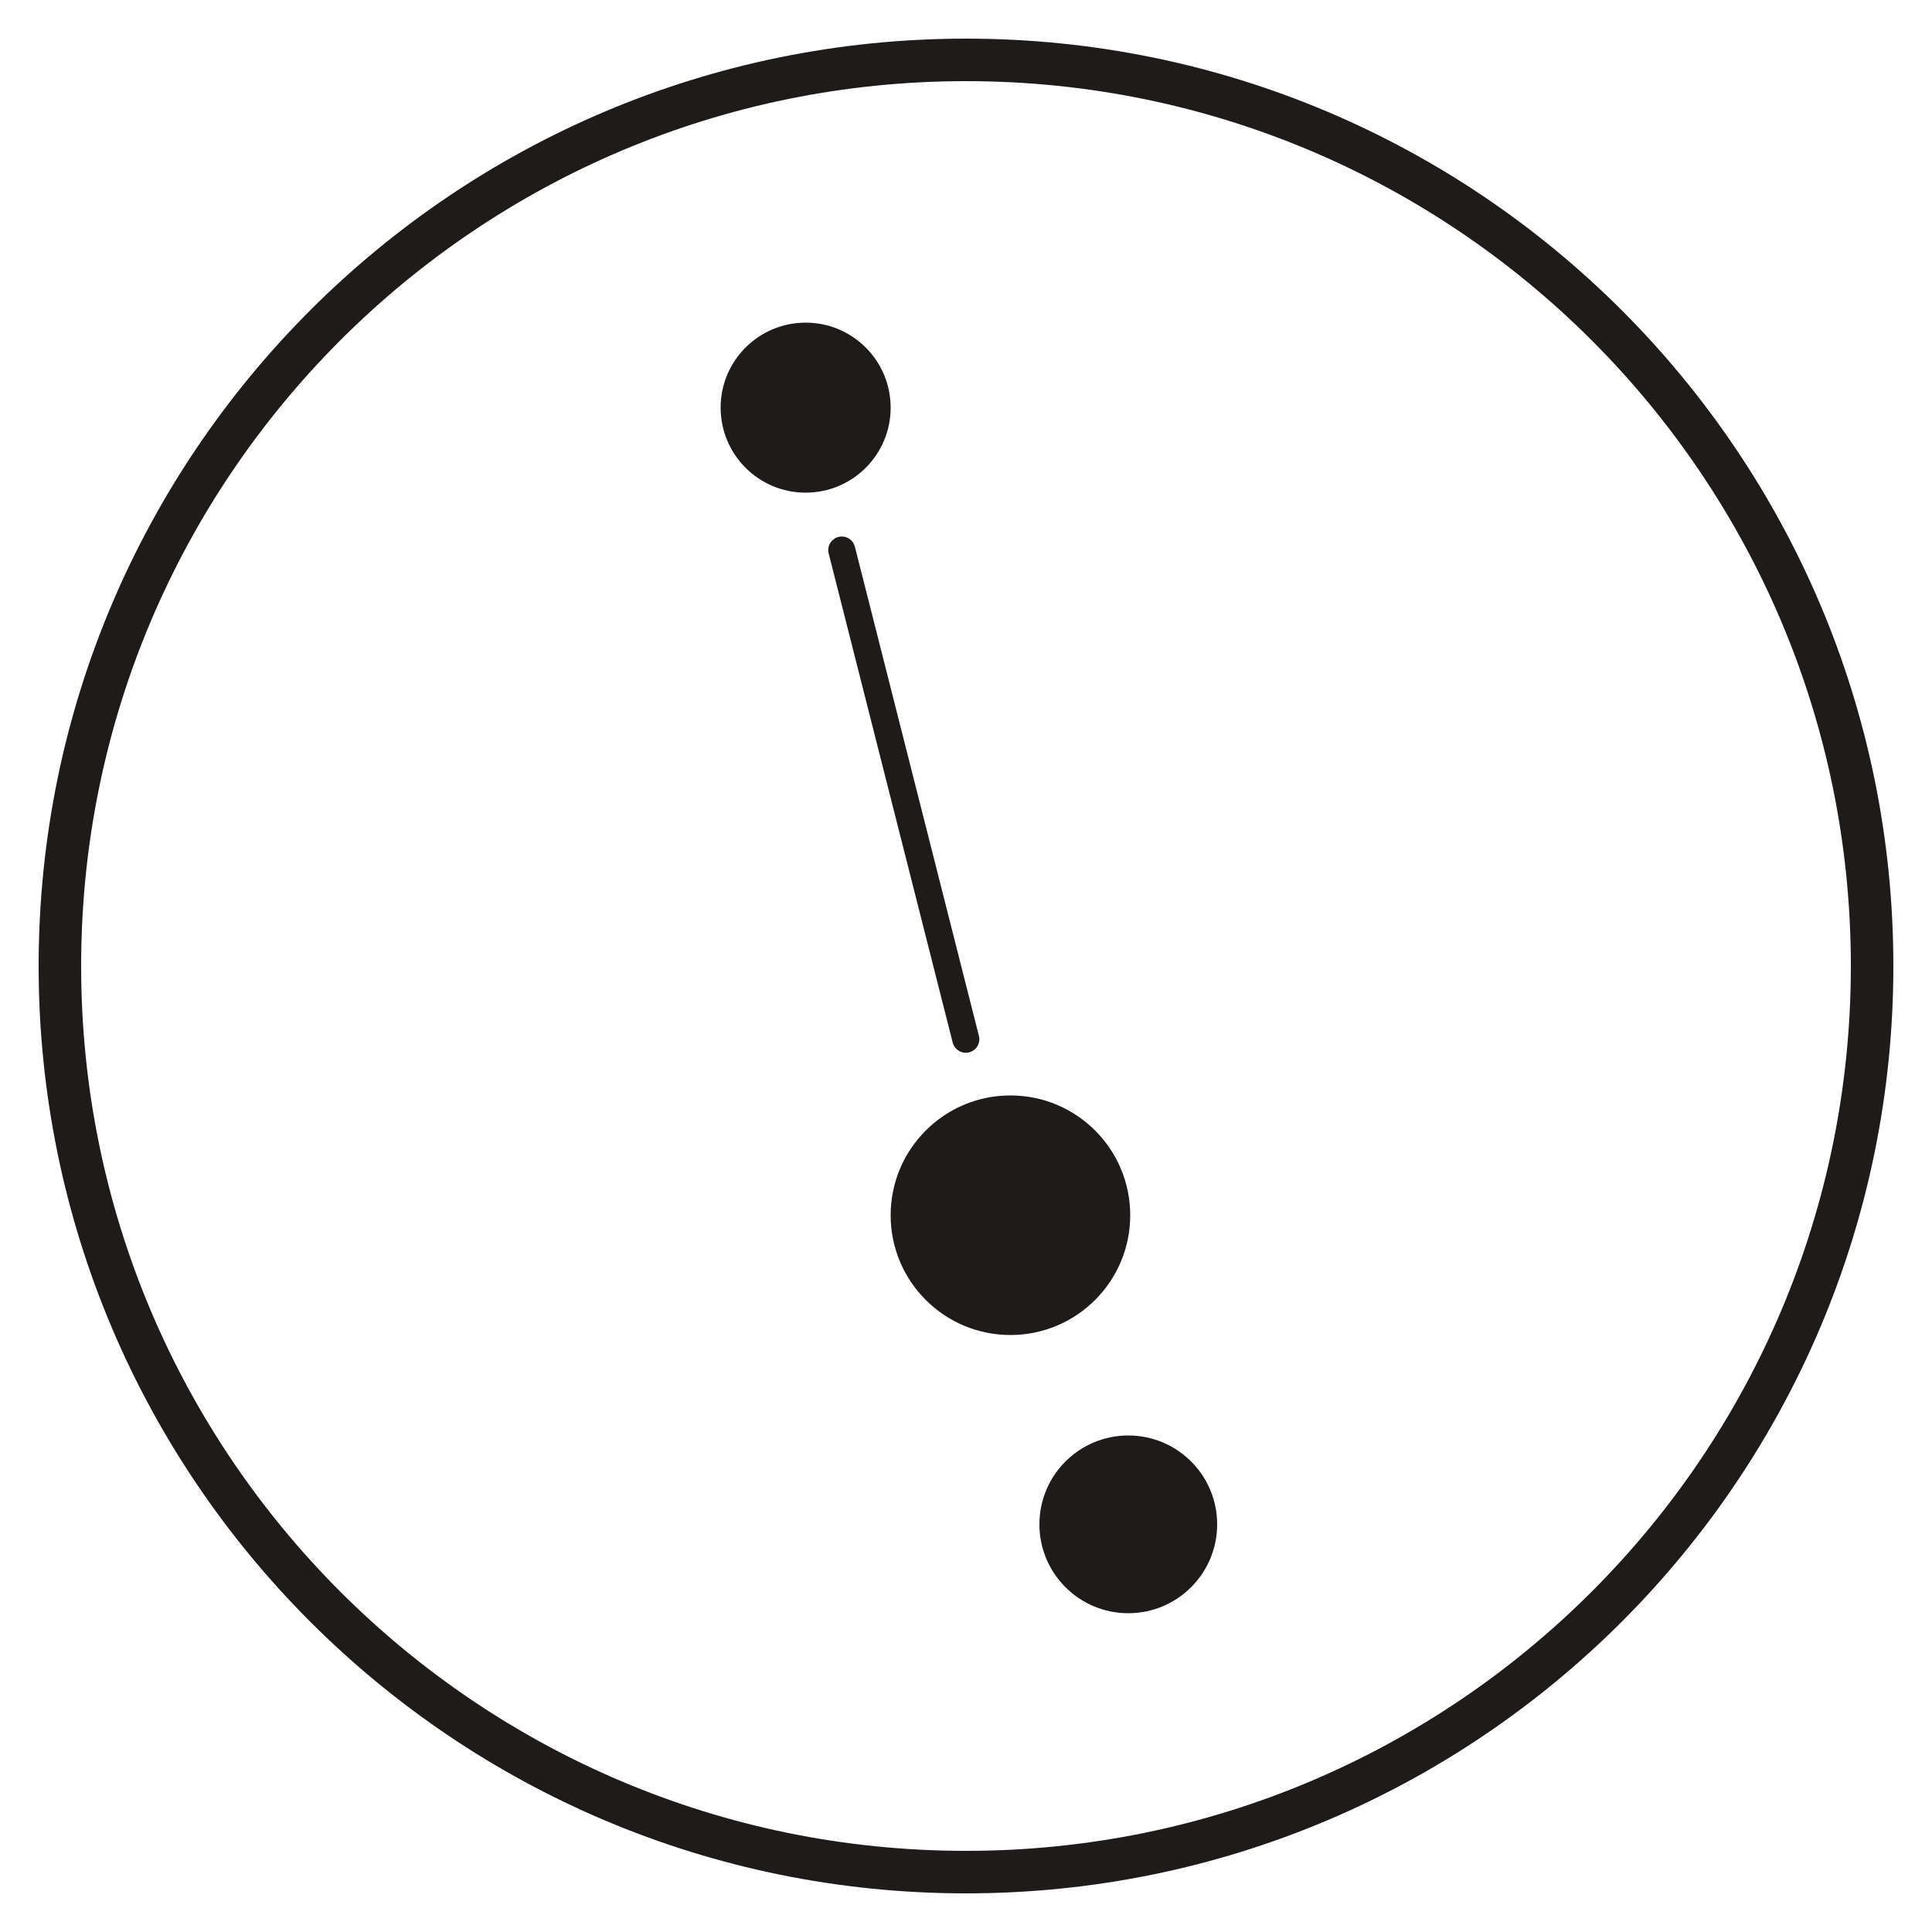
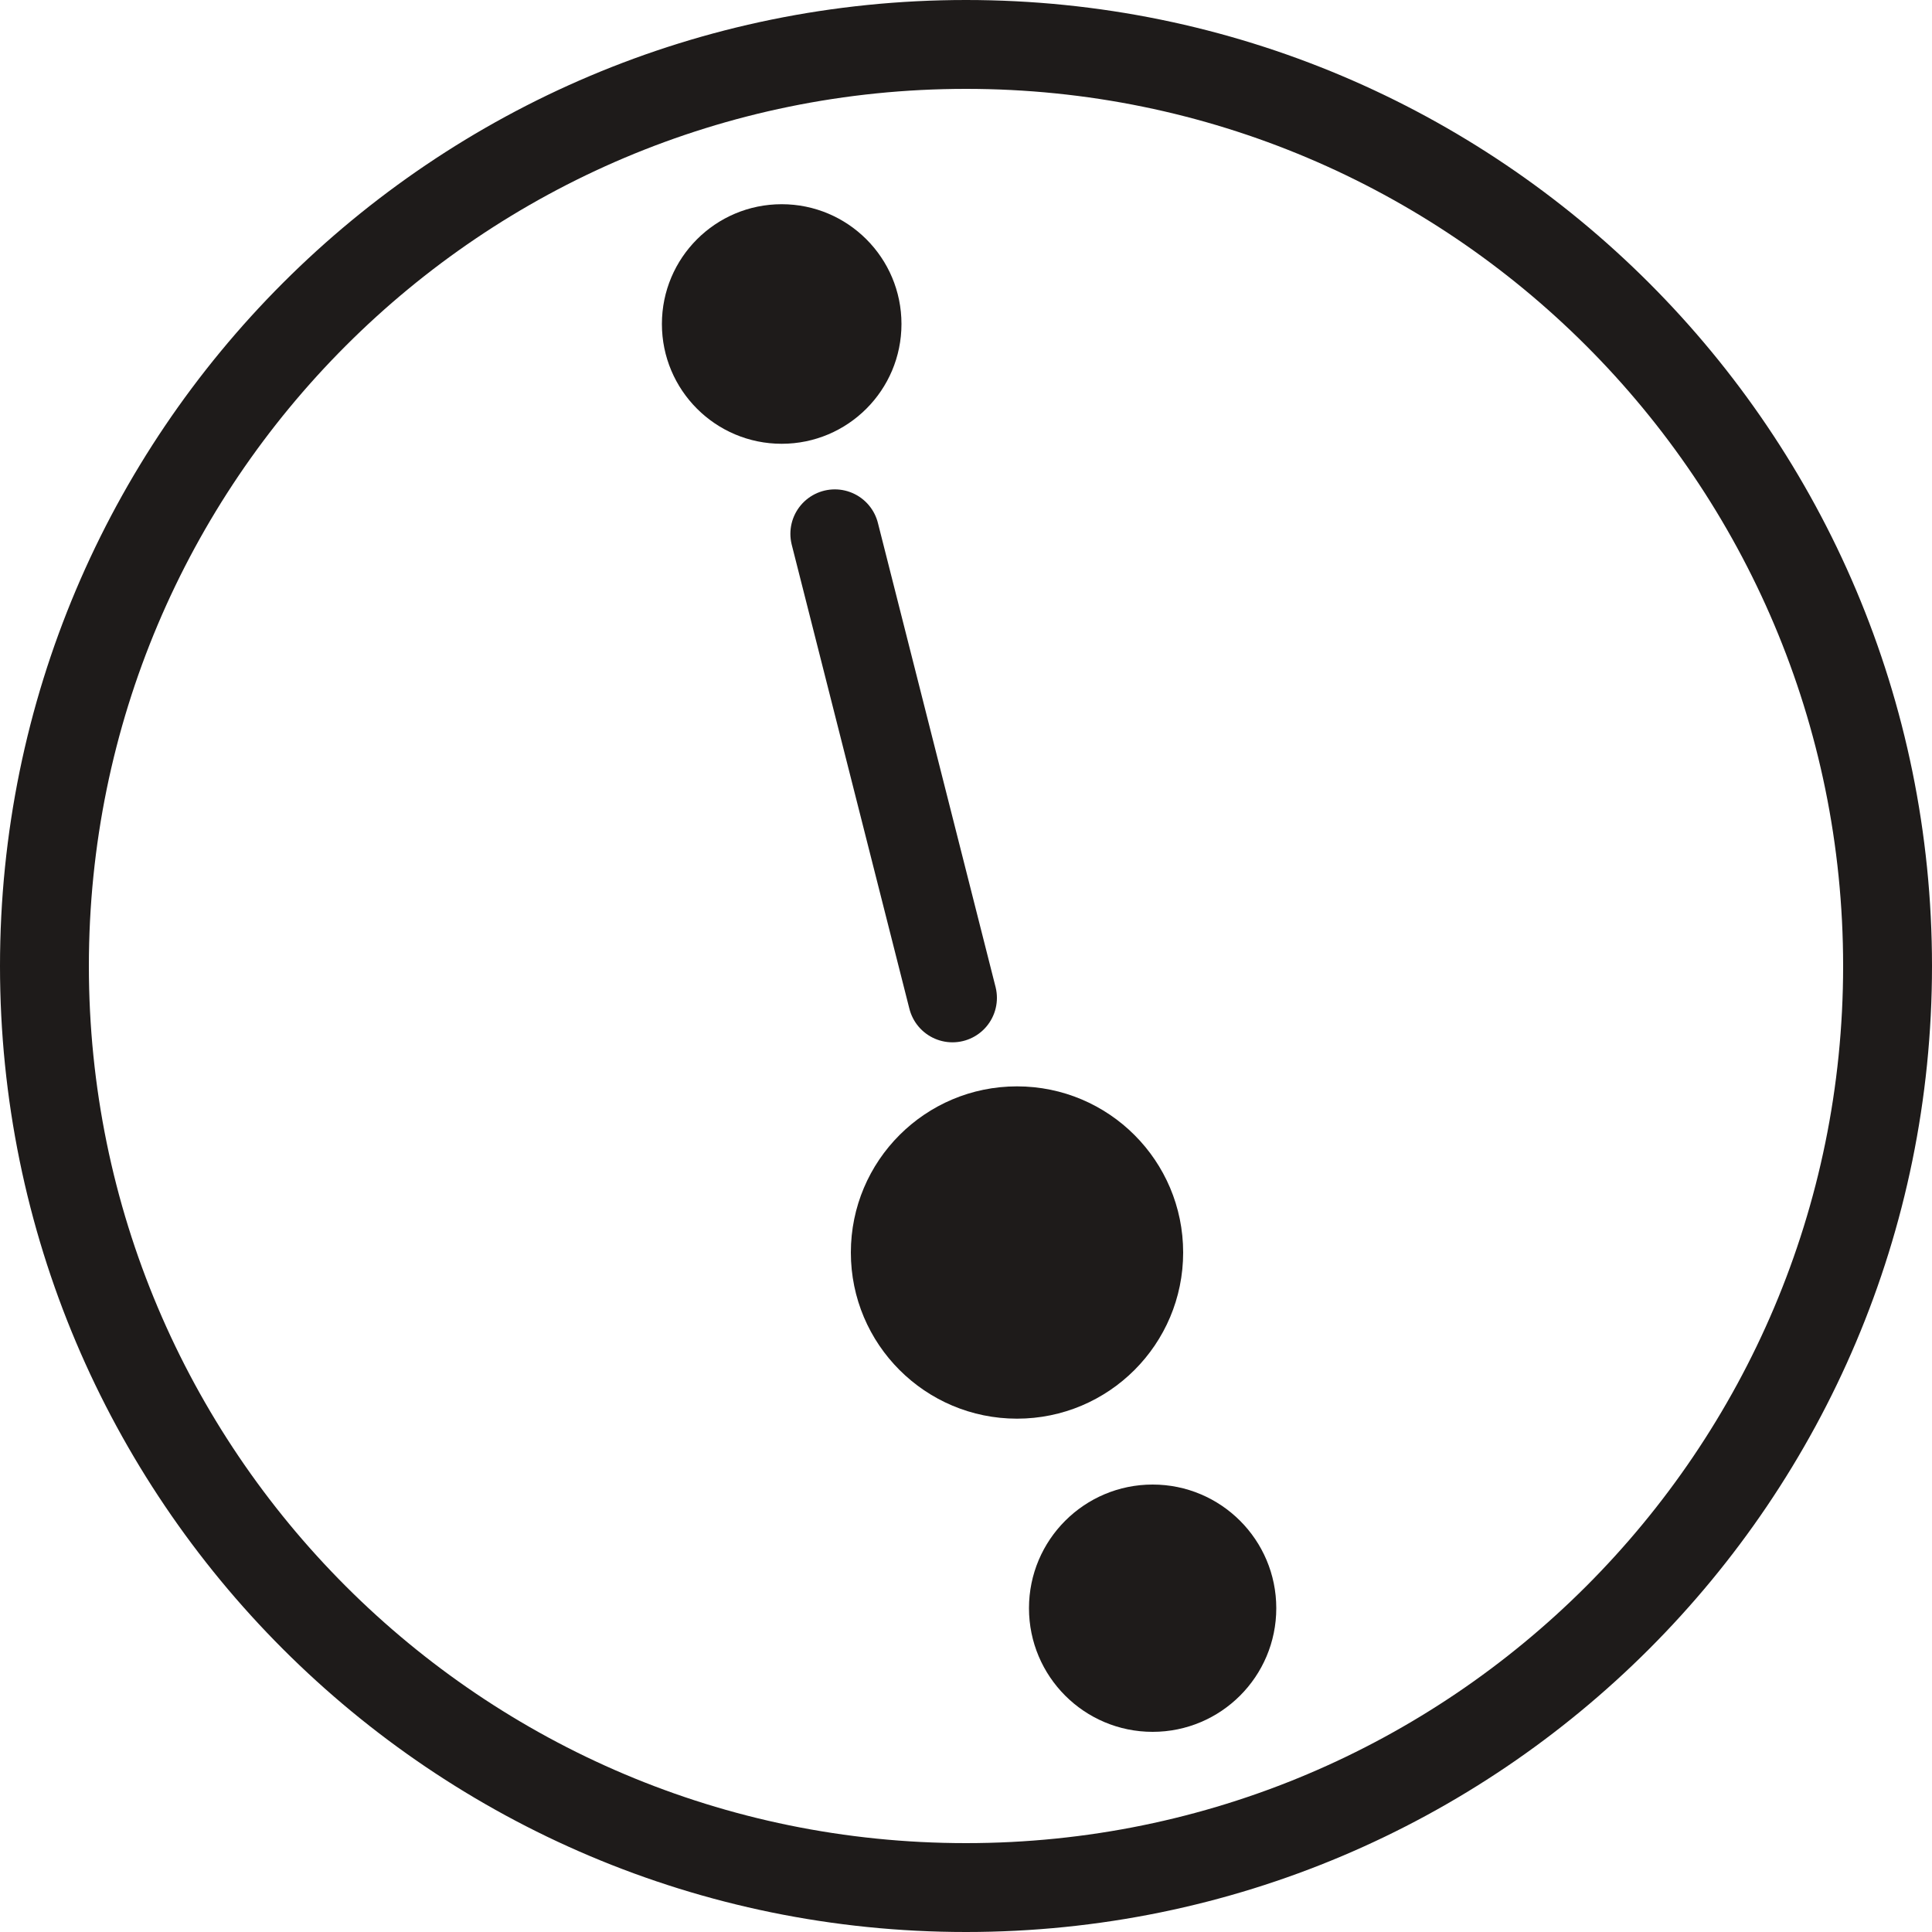
- <svg xmlns="http://www.w3.org/2000/svg" viewBox="0 0 100 100" width="512" height="512" role="img" aria-label="Pyxis">
-   <circle cx="50" cy="50" r="46.9" fill="none" stroke="#1e1b1a" stroke-width="2.2" />
-   <path d="M49.99 53.79L43.57 28.47" fill="none" stroke="#1e1b1a" stroke-width="1.4" stroke-linecap="round" />
-   <circle cx="58.4" cy="78.9" r="4.60" fill="#1e1b1a" />
-   <circle cx="52.3" cy="62.9" r="6.20" fill="#1e1b1a" />
-   <circle cx="41.7" cy="21.1" r="4.40" fill="#1e1b1a" />
+ <svg xmlns="http://www.w3.org/2000/svg" viewBox="0 0 100 100" width="512" height="512" aria-hidden="true" style="display:block;flex:none">
+   <circle cx="50" cy="50" r="47.70" fill="none" stroke="#1e1b1a" stroke-width="4.6" />
+   <path d="M43.21 27.63L49.30 51.65" stroke="#1e1b1a" stroke-width="4.6" stroke-linecap="round" fill="none" />
+   <circle cx="59.66" cy="83.24" r="6.4" fill="#1e1b1a" />
+   <circle cx="52.64" cy="64.83" r="8.6" fill="#1e1b1a" />
+   <circle cx="40.46" cy="16.77" r="6.2" fill="#1e1b1a" />
</svg>
